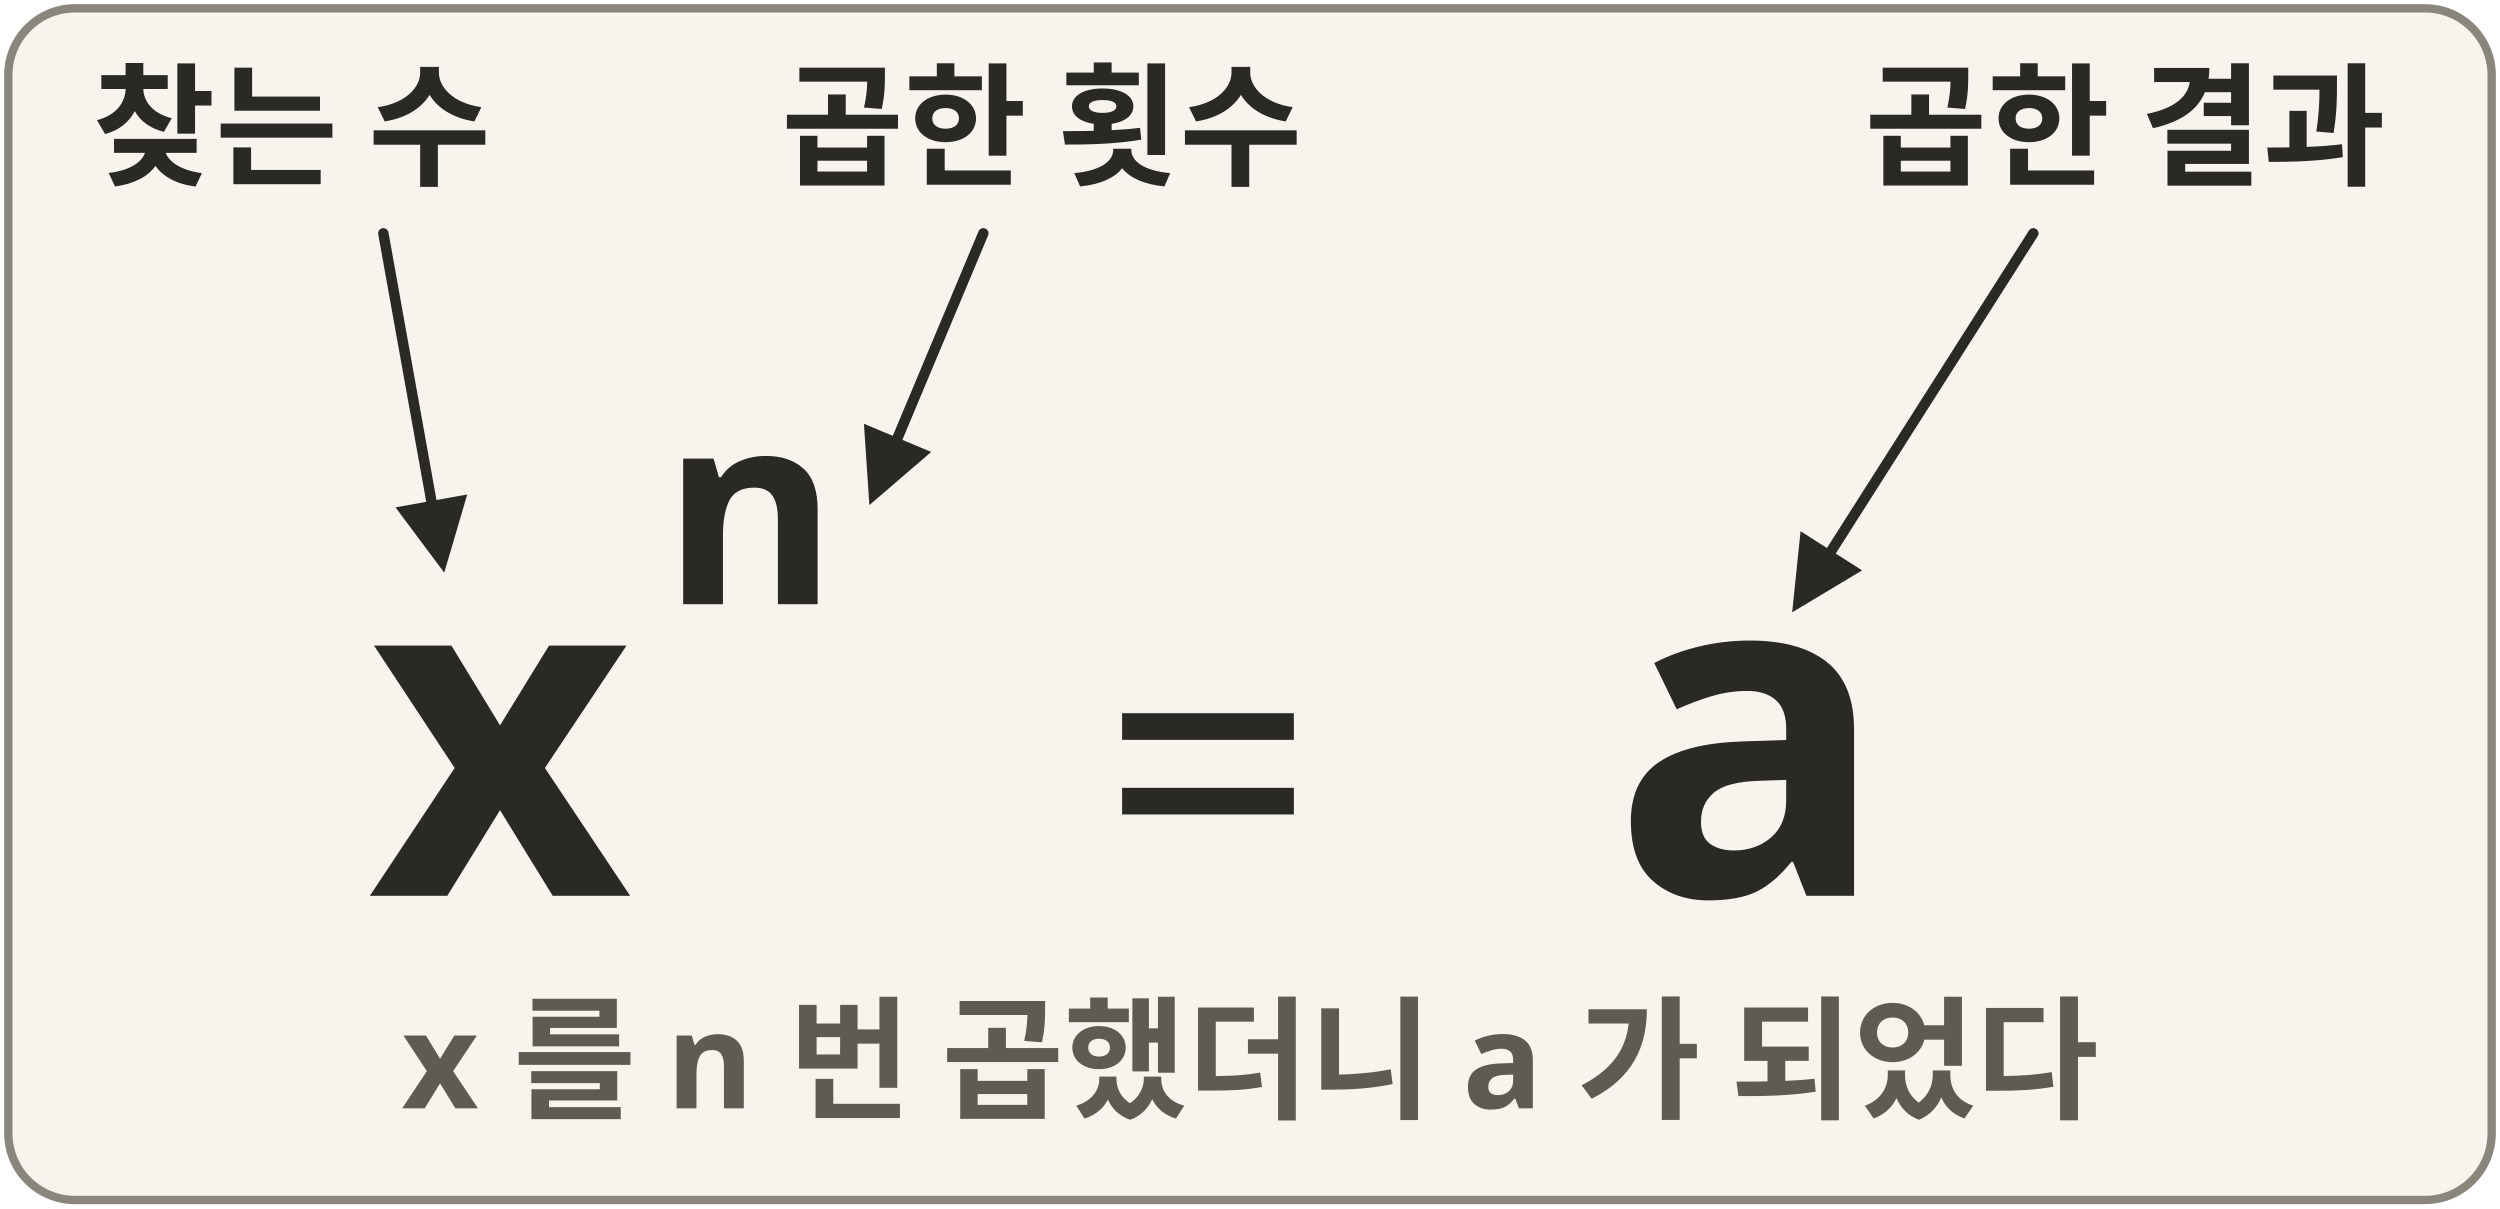
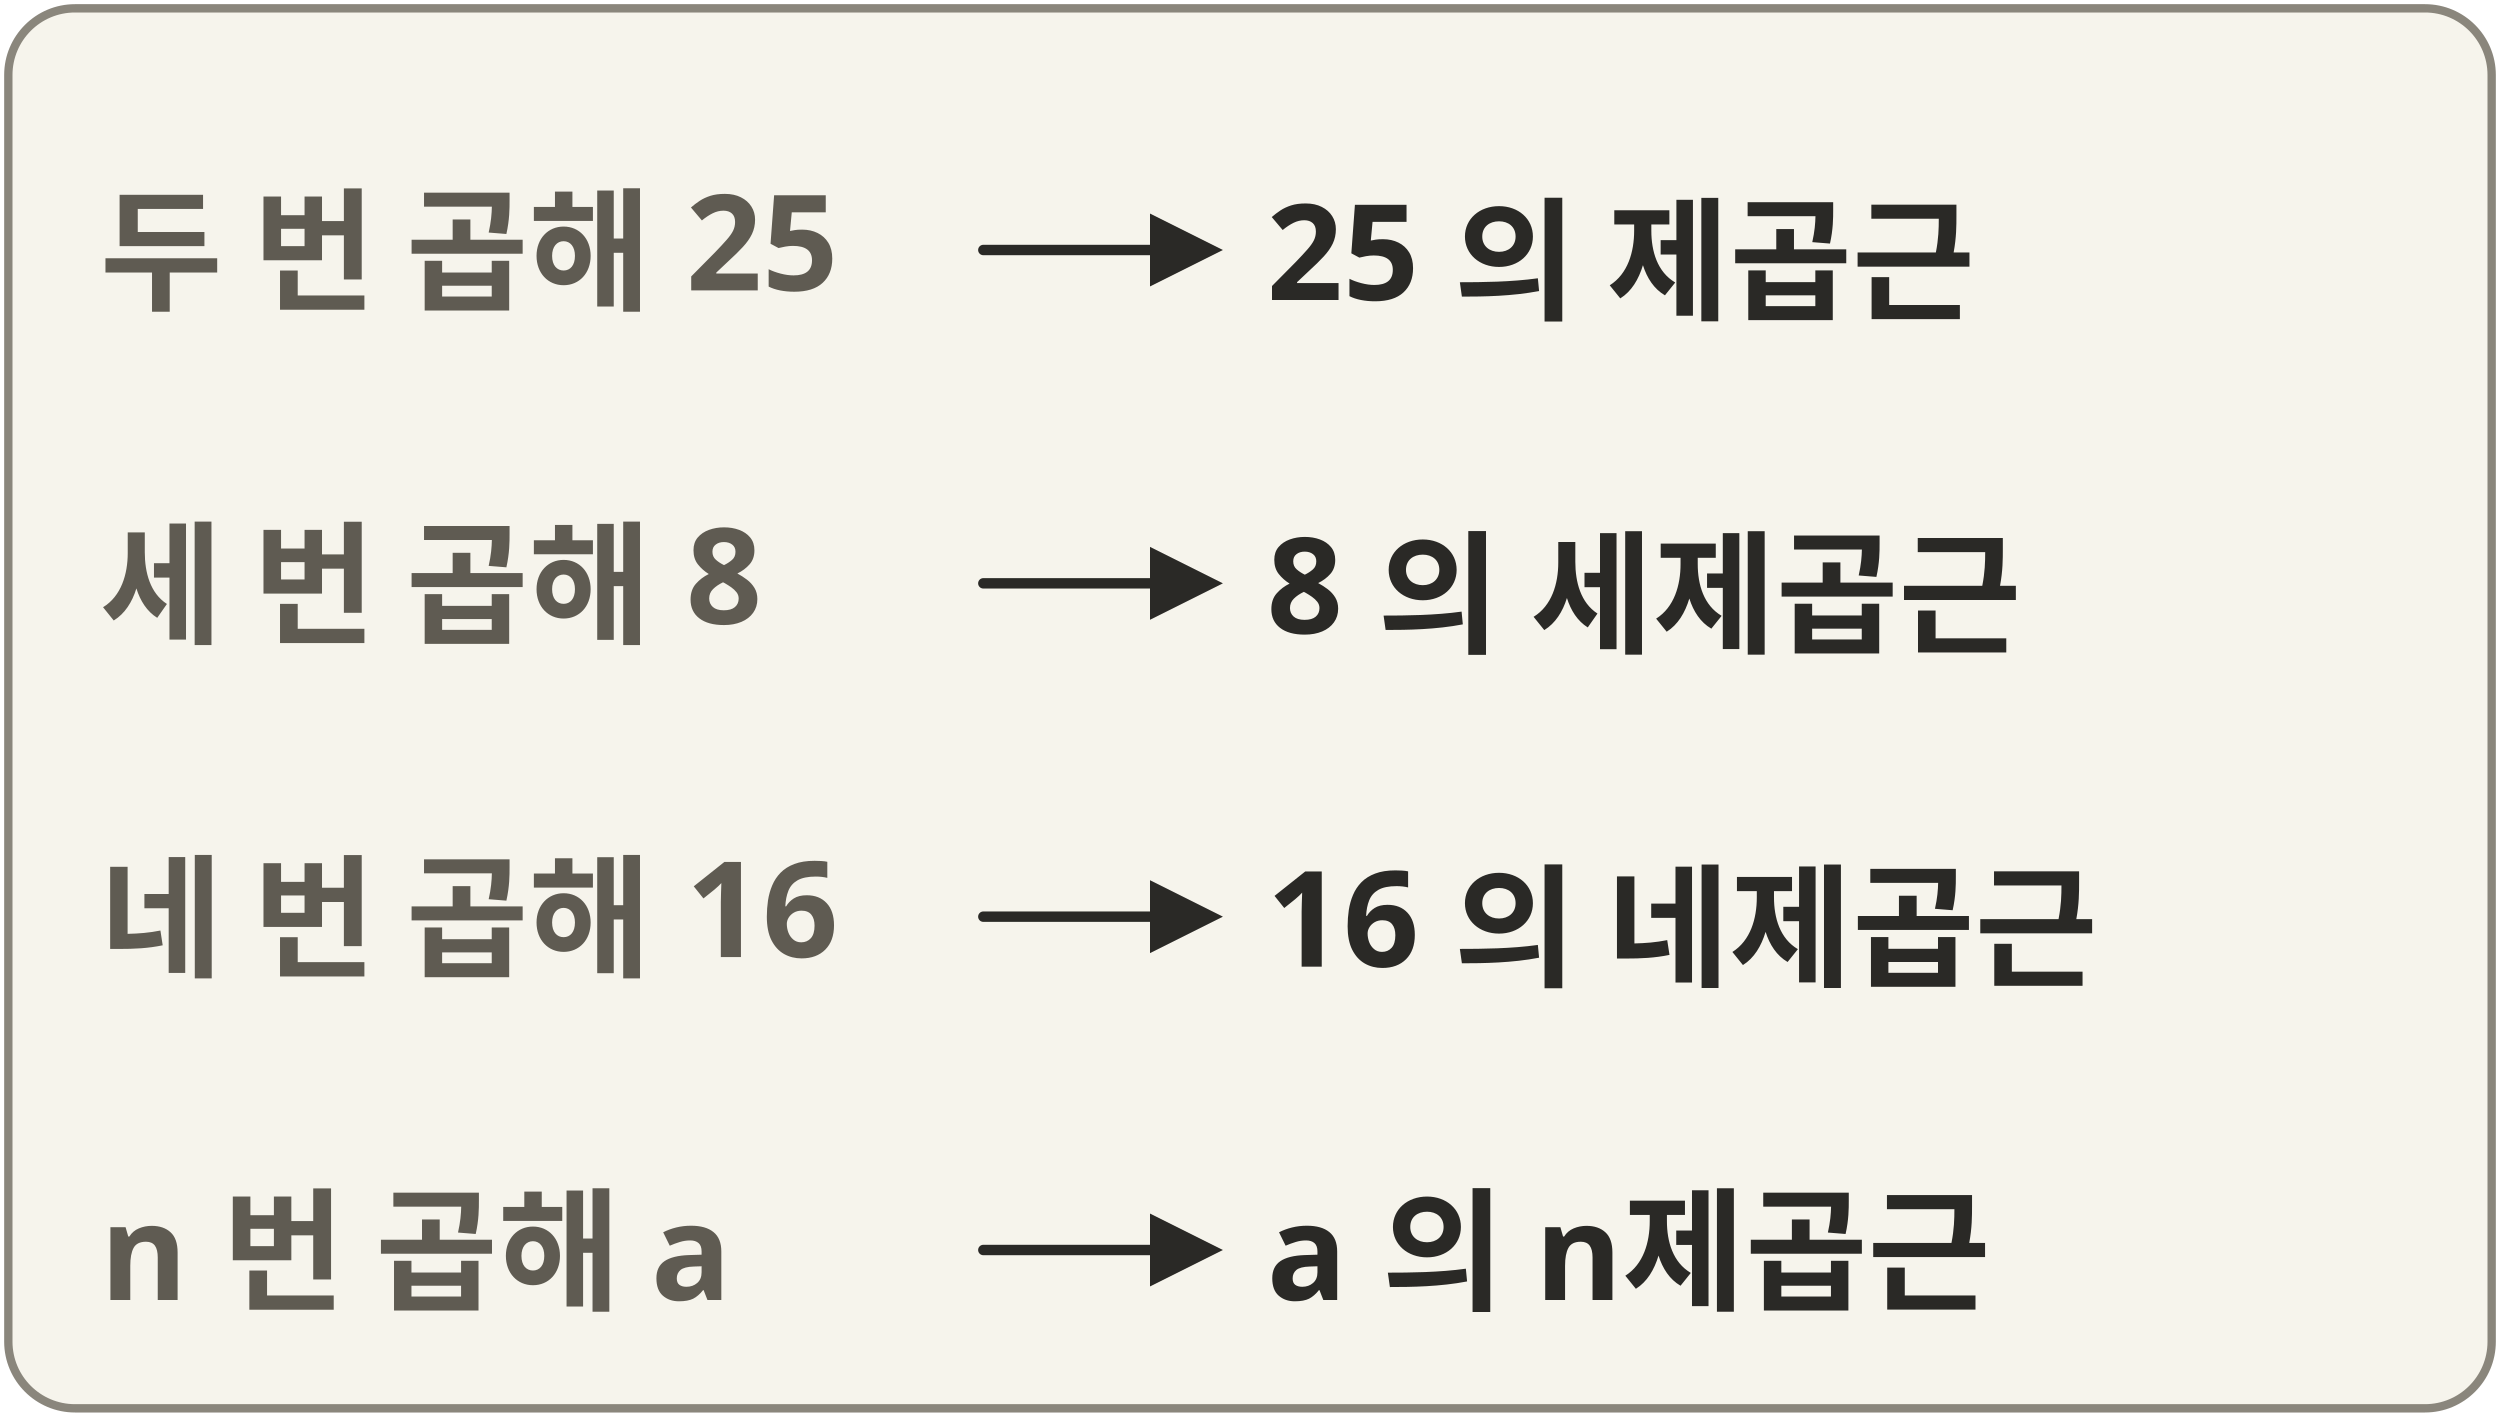
- <svg xmlns="http://www.w3.org/2000/svg" viewBox="0 0 600 290" fill="none" stroke="#2a2926" stroke-width="3" stroke-linecap="round" stroke-linejoin="round">
+ <svg xmlns="http://www.w3.org/2000/svg" viewBox="0 0 600 340" fill="none" stroke="#2a2926" stroke-width="3" stroke-linecap="round" stroke-linejoin="round">
  <defs>
    <marker id="ar" viewBox="0 0 10 10" refX="8" refY="5" markerWidth="7" markerHeight="7" orient="auto-start-reverse">
      <path d="M 0 0 L 10 5 L 0 10 z" fill="#2a2926" stroke="none" />
    </marker>
  </defs>
-   <rect x="2" y="2" width="596" height="286" rx="16" fill="#f6f4ec" stroke="#8a867c" stroke-width="2" />
-   <text x="120" y="215" text-anchor="middle" font-family="sans-serif" font-size="110" font-weight="700" fill="#2a2926" stroke="none">x</text>
-   <text x="180" y="145" text-anchor="middle" font-family="sans-serif" font-size="64" font-weight="700" fill="#2a2926" stroke="none">n</text>
-   <text x="290" y="215" text-anchor="middle" font-family="sans-serif" font-size="90" font-weight="500" fill="#2a2926" stroke="none">=</text>
-   <text x="420" y="215" text-anchor="middle" font-family="sans-serif" font-size="110" font-weight="700" fill="#2a2926" stroke="none">a</text>
-   <text x="70" y="42" text-anchor="middle" font-family="sans-serif" font-size="32" font-weight="700" fill="#2a2926" stroke="none">찾는 수</text>
-   <line x1="92" y1="56" x2="106" y2="134" stroke-width="2.5" marker-end="url(#ar)" />
-   <text x="250" y="42" text-anchor="middle" font-family="sans-serif" font-size="32" font-weight="700" fill="#2a2926" stroke="none">곱한 횟수</text>
-   <line x1="236" y1="56" x2="210" y2="118" stroke-width="2.5" marker-end="url(#ar)" />
-   <text x="510" y="42" text-anchor="middle" font-family="sans-serif" font-size="32" font-weight="700" fill="#2a2926" stroke="none">곱한 결과</text>
-   <line x1="488" y1="56" x2="432" y2="144" stroke-width="2.5" marker-end="url(#ar)" />
-   <text x="300" y="266" text-anchor="middle" font-family="sans-serif" font-size="32" font-weight="700" fill="#5f5b52" stroke="none">x 를 n 번 곱했더니 a 가 되었다</text>
+   <rect x="2" y="2" width="596" height="336" rx="16" fill="#f6f4ec" stroke="#8a867c" stroke-width="2" />
+   <text data-draw="1" x="24" y="72" font-family="sans-serif" font-size="32" font-weight="700" fill="#5f5b52" stroke="none">두 번 곱해 25</text>
+   <line data-draw="2" x1="236" y1="60" x2="290" y2="60" stroke-width="2.5" marker-end="url(#ar)" />
+   <text data-draw="3" x="304" y="72" font-family="sans-serif" font-size="32" font-weight="700" fill="#2a2926" stroke="none">25 의 제곱근</text>
+   <text data-draw="4" x="24" y="152" font-family="sans-serif" font-size="32" font-weight="700" fill="#5f5b52" stroke="none">세 번 곱해 8</text>
+   <line data-draw="5" x1="236" y1="140" x2="290" y2="140" stroke-width="2.5" marker-end="url(#ar)" />
+   <text data-draw="6" x="304" y="152" font-family="sans-serif" font-size="32" font-weight="700" fill="#2a2926" stroke="none">8 의 세제곱근</text>
+   <text data-draw="7" x="24" y="232" font-family="sans-serif" font-size="32" font-weight="700" fill="#5f5b52" stroke="none">네 번 곱해 16</text>
+   <line data-draw="8" x1="236" y1="220" x2="290" y2="220" stroke-width="2.5" marker-end="url(#ar)" />
+   <text data-draw="9" x="304" y="232" font-family="sans-serif" font-size="32" font-weight="700" fill="#2a2926" stroke="none">16 의 네제곱근</text>
+   <text data-draw="10" x="24" y="312" font-family="sans-serif" font-size="32" font-weight="700" fill="#5f5b52" stroke="none">n 번 곱해 a</text>
+   <line data-draw="11" x1="236" y1="300" x2="290" y2="300" stroke-width="2.5" marker-end="url(#ar)" />
+   <text data-draw="12" x="304" y="312" font-family="sans-serif" font-size="32" font-weight="700" fill="#2a2926" stroke="none">a 의 n제곱근</text>
</svg>
